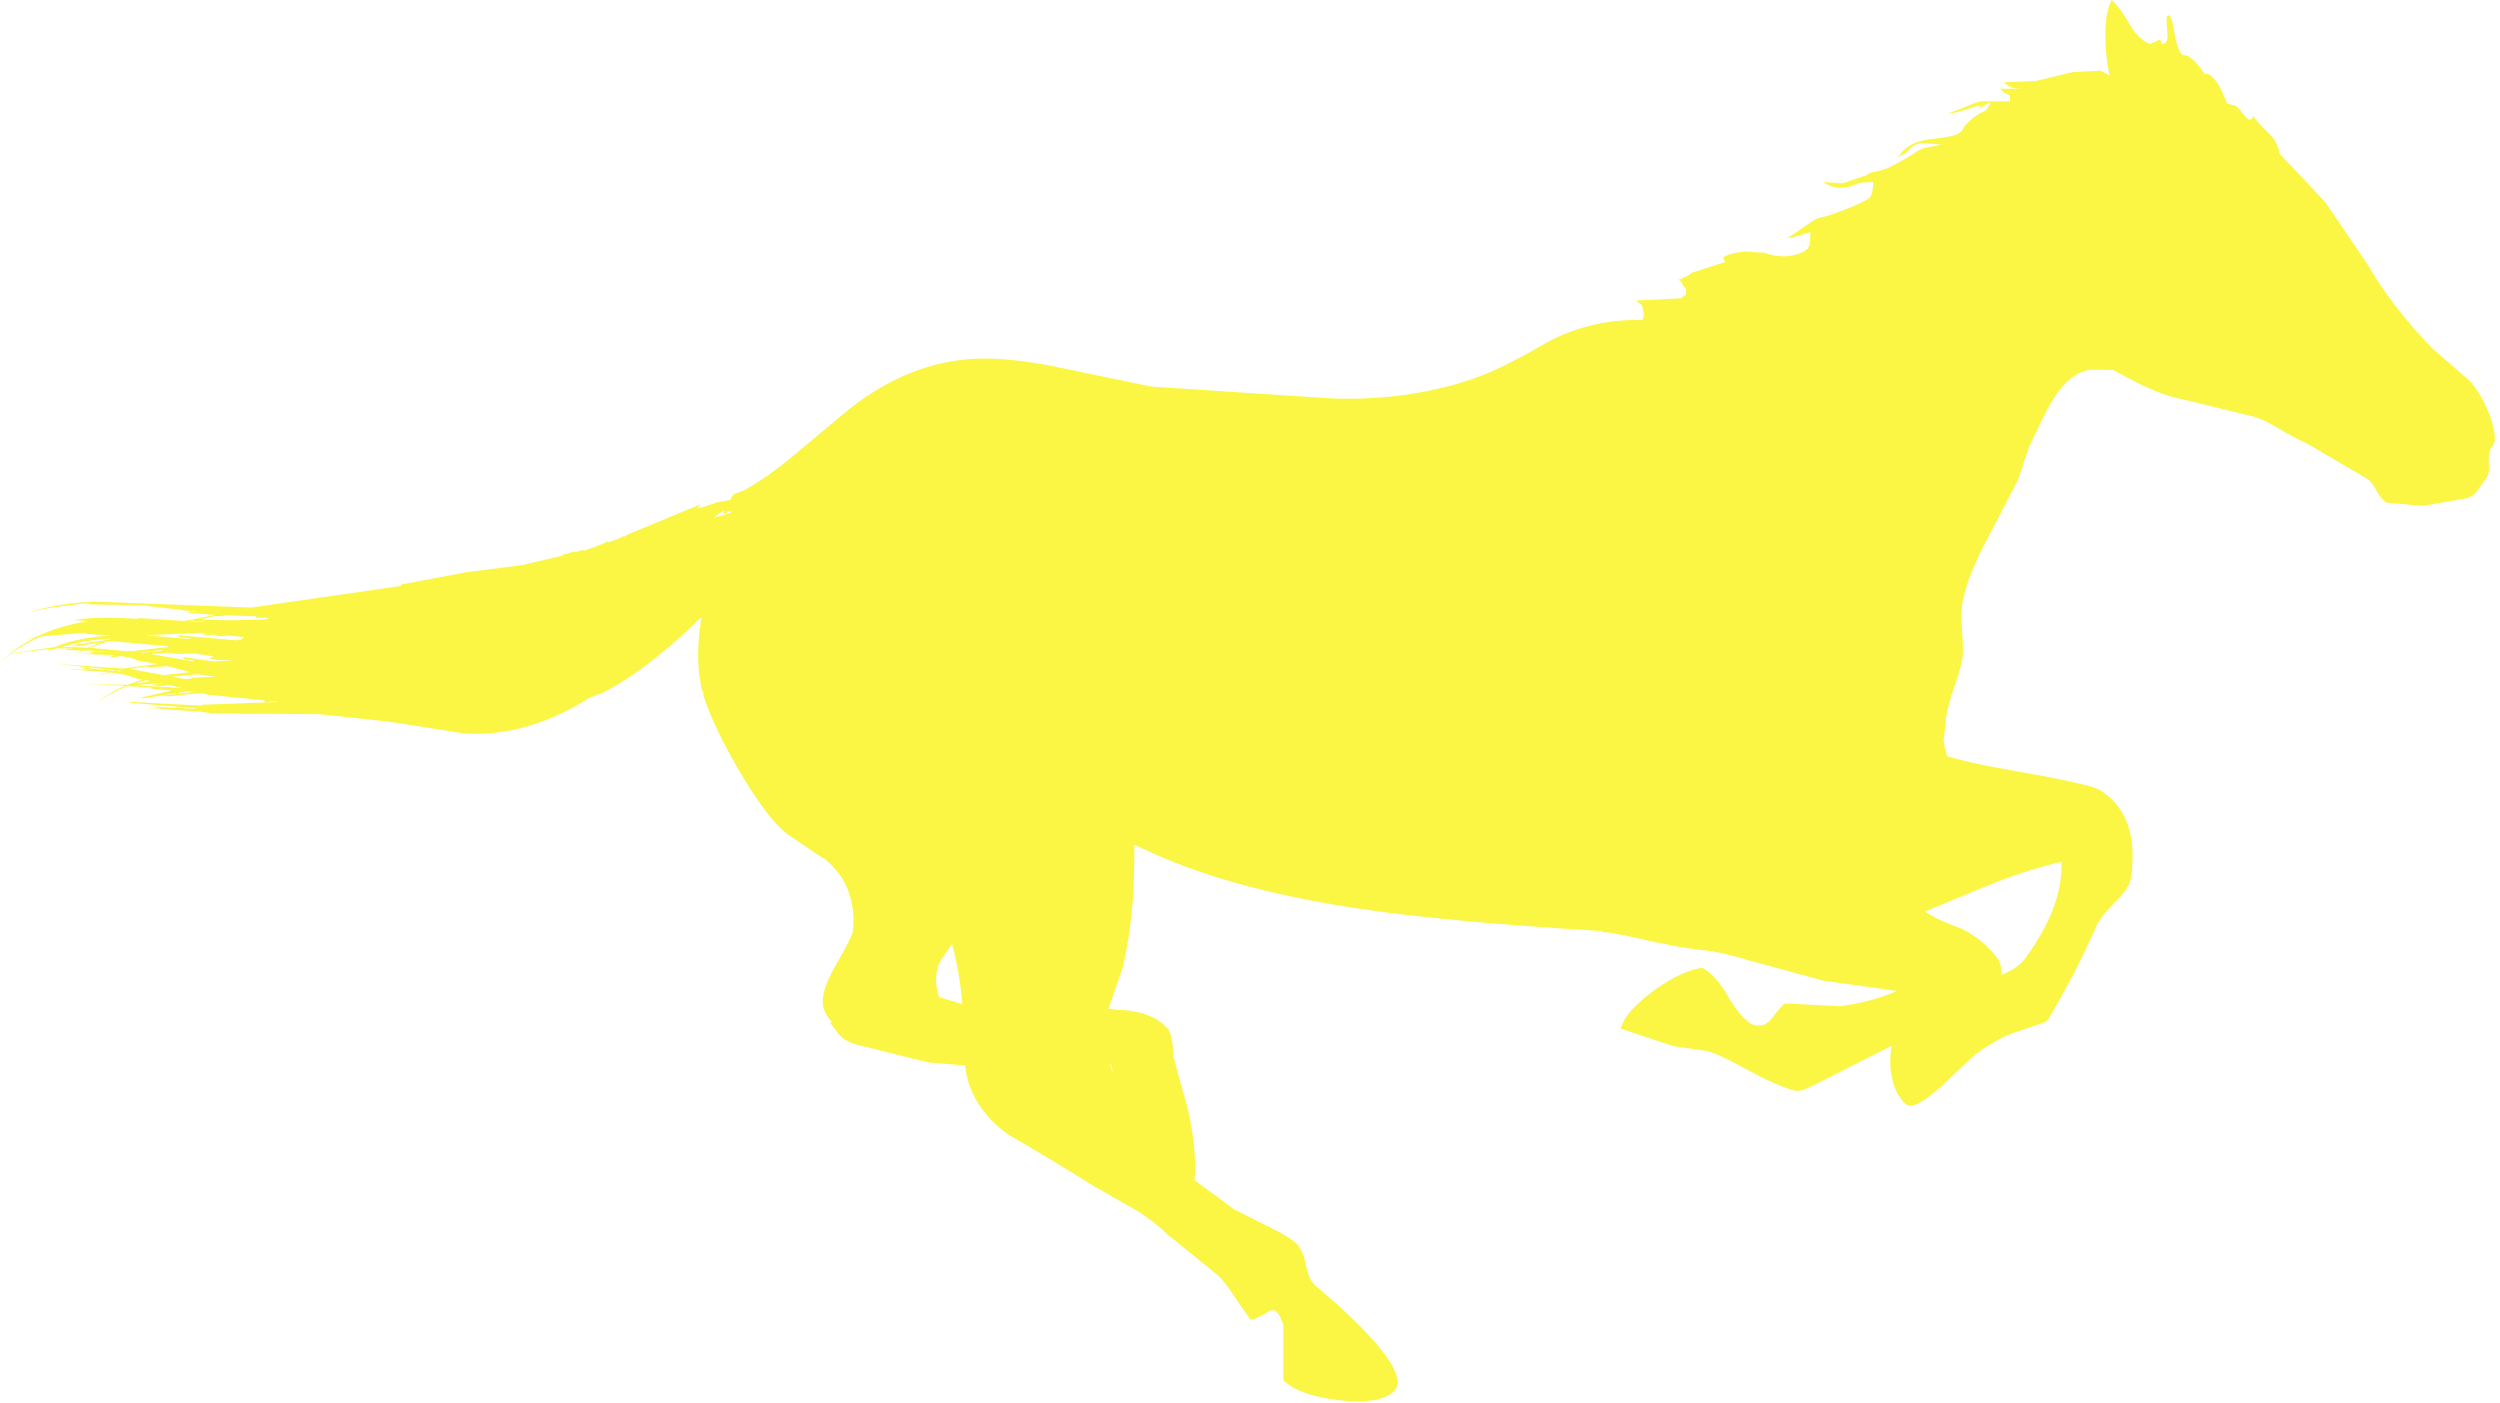
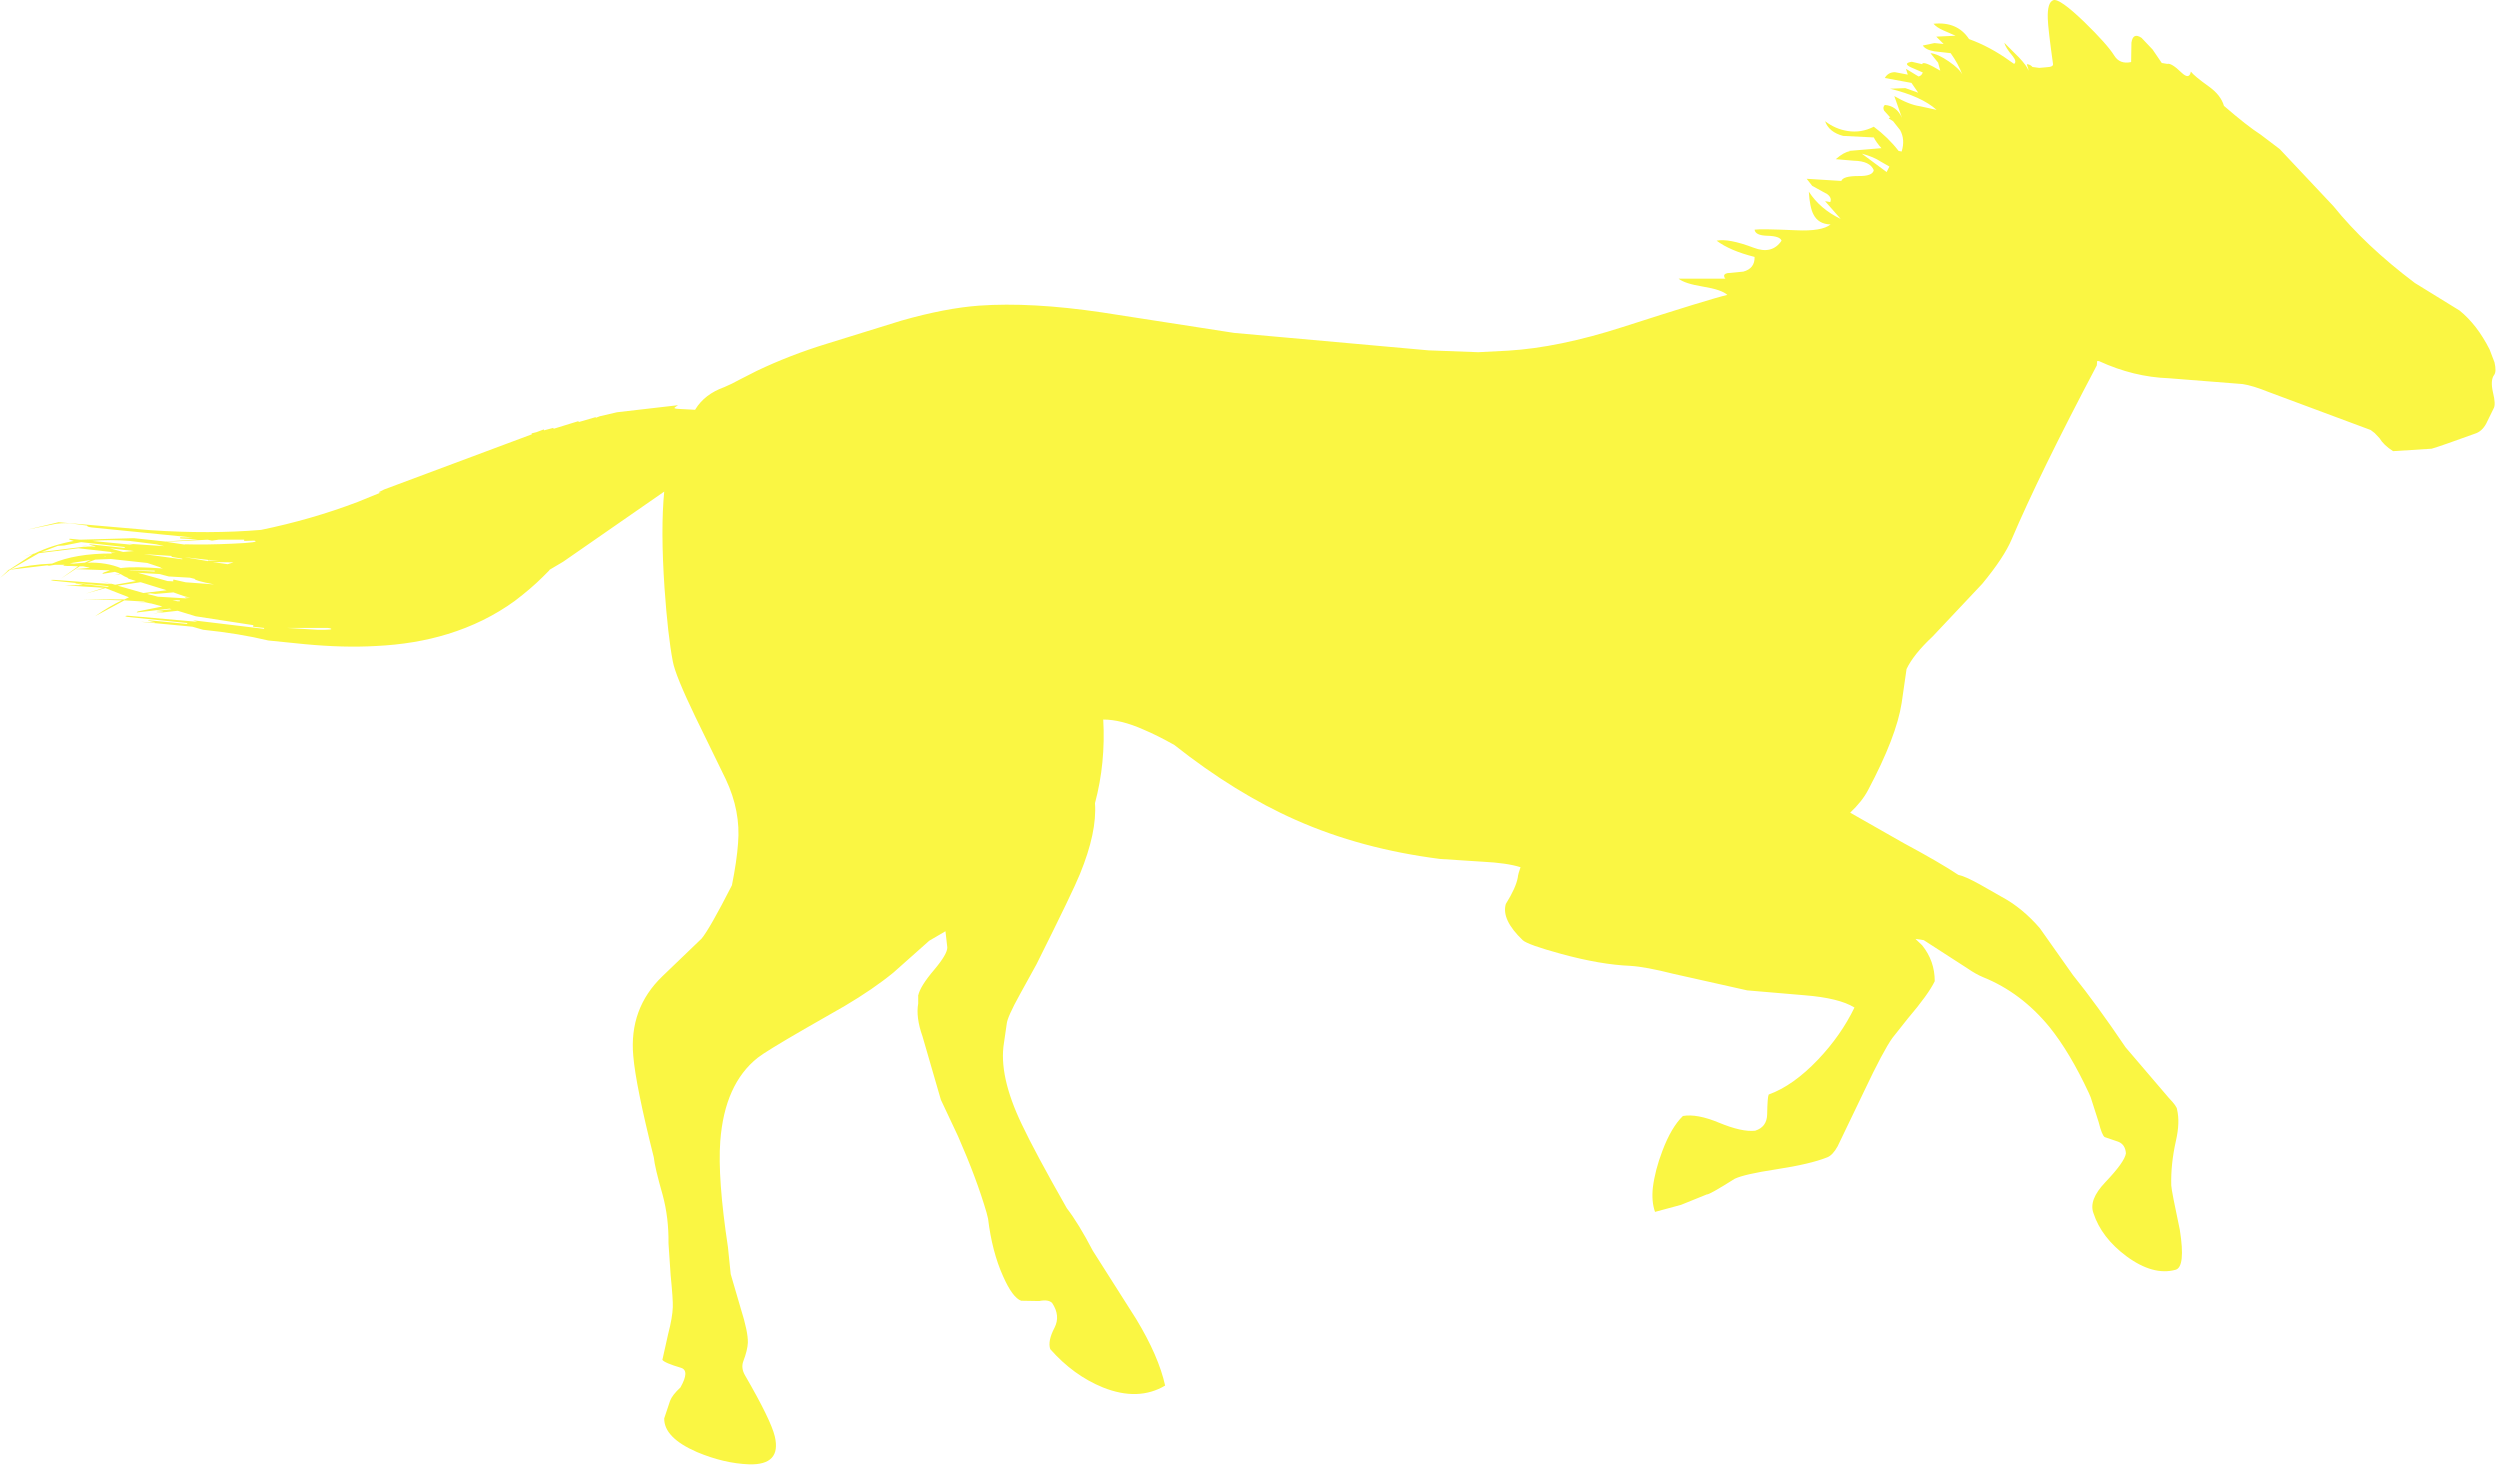
- <svg xmlns="http://www.w3.org/2000/svg" version="1.1" width="401px" height="225px">
-   <g transform="translate(217.05,119.1)">
-     <path d="M -38.75 51.85 L -39.05 51.45 L -38.55 53.15 Z M -64.35 32.3 L -66.15 34.95 Q -66.85 36.05 -66.9 37.85 Q -66.95 39.5 -66.4 40.85 L -62.7 41.95 Q -63.1 36.9 -64.35 32.3 Z M -99.85 -36.85 L -99.75 -37.05 L -100 -37.1 L -100.35 -37 L -100.75 -36.65 L -100.95 -36.8 L -101.45 -36.45 L -100.75 -37.25 Q -102.1 -36.6 -102.3 -36.2 L -102.7 -36 Z M -187.75 -8.7 L -189.75 -9.2 L -192.05 -9 Z M -190.95 -9.45 L -191.35 -9.55 L -195.35 -9.2 L -192.35 -9 L -191.75 -9.05 Q -191.35 -9.1 -192.15 -9.15 Q -193 -9.2 -192.6 -9.3 Z M -186.35 -10.25 L -186.35 -10.45 L -186.2 -10.4 L -182.55 -10.55 L -185.3 -10.95 L -189.35 -10.55 L -187.55 -10.2 Z M -197.75 -11.35 L -197.7 -11.5 L -197.9 -11.55 L -198.35 -11.45 Z M -192.85 -9.85 L -193.6 -10 L -195.6 -9.4 Z M -192.85 -12.05 L -193.75 -12.2 L -196.2 -11.8 L -190.75 -10.8 L -186.55 -11.3 L -190.2 -12.25 Z M -188.4 -16.95 L -188.4 -17.2 L -179.25 -16.4 L -178.45 -16.45 L -177.9 -16.9 L -180.35 -17.15 L -181.2 -17.1 L -182.4 -16.85 L -181.45 -17.1 L -182.35 -17.1 L -182.35 -17.25 L -183.05 -17.3 Q -185.3 -17 -183.95 -17.4 L -183.85 -17.4 L -184.9 -17.6 L -193.75 -17.2 L -186.6 -16.6 L -186.55 -16.75 Z M -187.65 -13.4 L -187.6 -13.7 L -182.85 -13 L -179.5 -13.15 Q -184.75 -13.25 -182.9 -13.75 L -182.75 -13.8 L -185.85 -14.3 L -188.65 -14.2 L -190.25 -14.4 L -192.9 -14.2 L -186.05 -13 L -186.05 -13.15 Z M -191.05 -14.7 L -191.1 -14.85 L -194.55 -14.45 L -194.15 -14.4 Z M -189.85 -15.35 L -190.3 -15.45 L -190.1 -15.45 L -198.5 -16.2 L -199.85 -16.2 L -202.65 -15.2 L -196.35 -14.6 L -196.3 -14.6 Q -196.5 -14.65 -196.5 -14.75 L -195.95 -14.65 Z M -182.45 -20.3 L -184.9 -19.75 Q -181.4 -19.55 -177.35 -19.65 Q -173.2 -19.7 -174.3 -20 L -175.95 -20 L -175.95 -20.25 L -180.95 -20.4 L -181.7 -20.25 Z M -186 -19.55 L -186.9 -19.45 L -184.35 -19.3 L -184.35 -19.4 L -186 -19.5 Z M -205.35 -15.3 L -203 -15.2 L -200.8 -16.1 Z M -205.15 -15.55 Q -206.05 -15.5 -205.65 -15.6 L -199.55 -16.5 L -199.4 -16.55 L -199.4 -16.65 Q -203.3 -16.45 -206.5 -15.5 L -207.1 -15.3 L -205.5 -15.3 L -204.7 -15.5 Q -204.25 -15.65 -205.15 -15.55 Z M -202.9 -17.4 L -203.8 -17.6 L -210.5 -17 Q -212.75 -16.05 -215.25 -14.3 L -208.3 -15.3 Q -204.5 -16.9 -199.05 -17.15 Z M 113.6 19.15 Q 109.1 20.1 102.85 22.5 L 91.7 27.1 L 92.25 27.45 Q 93.75 28.45 97.55 29.85 Q 101.15 31.6 103.55 34.9 L 103.85 35.75 L 104 37.25 Q 106.6 36.25 107.85 34.55 Q 113.9 26.25 113.6 19.15 Z M 100.25 -101.55 L 100.7 -102.15 L 99.8 -102 Q 96.65 -100.9 95.4 -100.9 Q 96.9 -101.4 99.8 -102.6 L 100.7 -102.85 L 105.4 -102.85 L 105.3 -103.8 L 104.4 -104.25 L 103.75 -104.9 L 104.1 -104.85 L 107.15 -104.9 L 105.9 -105 Q 105.05 -105.25 104.4 -105.9 L 109.45 -106.1 L 115.45 -107.55 L 119.9 -107.75 L 121.35 -107 Q 120.65 -109.9 120.65 -113.35 Q 120.65 -117.25 121.65 -119.1 Q 122.85 -118.15 124.6 -115.1 Q 126.05 -112.65 127.85 -112.05 L 128.95 -112.55 Q 129.65 -113 129.65 -112.05 Q 130.75 -111.95 130.6 -113.7 Q 130.4 -116.2 130.5 -116.45 Q 131.15 -117.35 131.65 -114.25 Q 132.25 -110.55 133.2 -110.25 Q 134.4 -110.4 136.6 -107.2 Q 137.05 -107.45 137.8 -106.75 Q 138.6 -106 139.2 -104.75 L 140.2 -102.5 L 141.05 -102.25 Q 141.65 -102.35 142.95 -100.6 Q 143.95 -99.25 144.4 -100.5 Q 144.75 -99.75 146.8 -97.8 Q 148.35 -96.25 148.55 -94.5 L 155.9 -86.7 L 162.6 -76.85 Q 166.45 -70.1 173.05 -63.25 L 179.05 -58.05 Q 181.35 -55.5 182.65 -51.45 L 183.1 -49.4 Q 183.2 -48 182.75 -47.55 Q 182.05 -46.85 182.15 -44.95 Q 182.3 -43.05 181.8 -42.5 L 180.35 -40.45 Q 179.5 -39.3 178.4 -39.15 L 171.55 -37.95 L 165.65 -38.5 Q 164.4 -39.65 163.95 -40.75 L 163.35 -41.65 L 162.8 -42.2 L 153.1 -47.9 Q 151.05 -48.8 148.4 -50.4 Q 146.15 -51.75 144.7 -52.2 L 133.7 -54.9 Q 130.95 -55.4 128.25 -56.55 Q 126.8 -57.1 121.9 -59.75 L 118.1 -59.8 Q 114.65 -59.2 111.9 -54.45 Q 110.8 -52.5 108.4 -47.4 L 106.6 -42.05 L 101.65 -32.55 Q 98.55 -26.7 97.75 -22.6 Q 97.45 -20.95 97.65 -18.1 Q 97.9 -15 97.75 -13.7 Q 97.55 -12.15 96.4 -8.9 Q 95.3 -5.65 95.1 -4 L 94.7 -0.15 L 95.25 2.2 Q 98.8 3.3 106.6 4.65 Q 114.75 6.05 118.6 7.15 Q 119.8 7.55 120.4 8.05 Q 123.55 10.3 124.55 14.2 Q 125.35 17.25 124.8 21.5 Q 124.6 23.25 122.45 25.35 Q 119.9 27.9 119.25 29.35 Q 115.9 37 111.35 44.6 L 111.3 44.6 L 111.1 44.8 L 105.4 46.75 Q 103.4 47.5 99.85 49.95 L 94.45 55.05 Q 89.9 59.15 88.65 58 Q 87 56.55 86.45 53.9 Q 85.9 51.5 86.35 48.65 L 73.1 55.35 Q 71.65 56.05 70.65 55.8 Q 67.8 55 62.85 52.3 Q 58.25 49.75 56.55 49.45 L 51.35 48.7 L 42.9 45.9 Q 43.45 44.1 45.1 42.45 Q 47.05 40.45 49.9 38.65 Q 53.4 36.45 56 36.15 Q 58.1 37.25 60.05 40.6 Q 62.05 44.1 63.95 45.2 Q 65.85 45.9 67.1 44.3 Q 68.9 42 69.25 41.85 L 78.1 42.3 Q 82.85 41.7 87.25 39.85 L 75.4 38.2 L 63.5 34.95 Q 58.95 33.6 56.6 33.35 Q 52.65 33 45.85 31.45 Q 40.45 30.2 40.1 30.5 L 39.9 30.25 Q 15.35 28.75 1.95 26.8 Q -18.65 23.8 -31.95 17.85 L -35.1 16.4 Q -35.1 21.75 -35.35 25.3 Q -35.75 30.65 -36.9 35.9 L -39.25 42.7 L -38 42.85 Q -32.35 43 -29.8 45.85 Q -28.9 46.9 -28.85 50.35 L -26.6 58.5 Q -25 65.35 -25.45 70.2 L -19.15 74.85 L -13.9 77.5 Q -10.3 79.2 -9.05 80.45 Q -8 81.5 -7.55 83.95 Q -7.1 86.25 -5.9 87.25 Q 0.65 92.75 4.05 96.85 Q 8.5 102.2 6.5 104.1 Q 4.25 106.2 -2.2 105.5 Q -8.55 104.8 -11.2 102.3 L -11.2 93.45 Q -12.15 90.45 -13.45 91.2 Q -15.85 92.65 -16.5 92.55 L -19 88.95 Q -20.5 86.6 -21.7 85.45 L -29.8 78.9 Q -32.8 76 -36.2 74.25 L -41.7 71.1 Q -46.9 67.8 -55.45 62.8 Q -61.55 58.3 -62.25 51.8 L -68.2 51.3 L -78.65 48.7 Q -81.55 48.15 -82.7 46.55 Q -83.8 45 -83.95 45 L -83.6 44.85 Q -84.6 43.85 -84.95 42.6 Q -85.6 40.3 -83.15 36 Q -80.35 31.1 -80.25 30.35 Q -79.9 27.4 -80.7 24.7 Q -81.4 22.3 -82.8 20.65 Q -83.75 19.5 -84.95 18.5 L -85 18.6 L -90.9 14.6 Q -93.9 12.25 -98.35 4.75 Q -102.6 -2.45 -104.2 -7.5 L -104.2 -8.35 L -104.3 -7.9 Q -105.7 -12.75 -104.55 -20.1 Q -113.2 -11.65 -120.35 -8 L -122.45 -7.2 Q -132.5 -0.85 -142.55 -1.45 L -154.7 -3.35 L -165.875 -4.55 L -182.95 -4.65 L -184.8 -4.95 L -194.1 -5.55 L -191.3 -5.45 Q -190.85 -5.45 -191.75 -5.6 Q -192.7 -5.75 -192.25 -5.75 L -185.75 -5.4 L -185.7 -5.5 L -195.9 -6.35 Q -196.65 -6.5 -195.9 -6.5 L -184.45 -5.9 Q -184.75 -5.95 -184.75 -6.05 L -172.7 -6.5 L -172.75 -6.65 L -174.6 -6.45 L -174.6 -6.75 L -183.9 -7.7 L -184.55 -7.9 Q -187.675 -7.758 -190.225 -7.325 L -189.85 -7.4 Q -189.45 -7.5 -190.25 -7.45 Q -191.1 -7.45 -190.7 -7.55 L -185.8 -8.15 L -186.85 -8.2 L -194 -7.1 Q -194.6 -7.05 -194.05 -7.3 L -189.45 -8.35 L -192.05 -8.55 Q -192.95 -8.6 -192.95 -8.85 L -193.25 -8.85 L -194.15 -8.75 L -193.45 -8.85 L -196.6 -9.05 Q -199.05 -8.15 -201.55 -6.4 Q -199.55 -8 -197 -9.1 L -203.3 -9.35 L -196.6 -9.25 L -194.15 -10.1 L -195.05 -10.25 L -196.85 -10.85 L -199.3 -11.25 L -202.1 -10.55 L -199.65 -11.3 L -206.15 -11.75 L -203.35 -11.7 Q -202.85 -11.7 -203.8 -11.9 Q -204.7 -12.05 -204.25 -12.05 L -198.8 -11.5 L -198.4 -11.6 L -208 -12.6 L -197.2 -11.85 L -196.8 -11.9 L -199.55 -12.3 L -196.8 -11.95 L -191.75 -12.6 L -195.1 -13.15 Q -195.1 -13.35 -196.4 -13.65 L -197.55 -13.35 L -196.5 -13.65 L -196.65 -13.7 L -197.65 -13.85 L -199.7 -13.6 L -198.7 -14 L -204.55 -14.25 L -202.2 -14.3 Q -201.75 -14.35 -202.55 -14.45 L -202.95 -14.6 L -200.1 -14.5 L -202.65 -14.75 L -203.6 -14.75 Q -204.387 -14.392 -205.175 -13.95 L -203.9 -14.75 L -206.2 -14.85 Q -206.7 -14.9 -206.2 -15 L -205.25 -15.1 L -206.05 -15.1 L -207.2 -14.75 L -206.25 -15.1 L -207.95 -15.1 L -209.35 -14.7 L -209.2 -14.9 L -208.8 -15.05 L -215.3 -14.25 L -217.05 -12.85 L -215.55 -14.15 L -215.5 -14.2 Q -213.7 -15.7 -211.45 -16.8 L -213.3 -16.35 L -211.1 -17 Q -207.4 -18.8 -202.85 -19.45 L -205.25 -19.65 Q -201.1 -20.3 -194.65 -19.8 L -195.25 -20 L -187.6 -19.5 L -186 -19.75 L -186 -19.8 L -185.8 -19.8 L -182.6 -20.45 L -186.8 -20.8 L -186.75 -21 L -184.85 -20.9 L -194.15 -22 L -202 -22.15 Q -202.9 -22.1 -202.9 -22.35 Q -208.95 -21.8 -212.5 -20.85 Q -207.85 -22.35 -202 -22.6 L -176.75 -21.65 L -152.5 -25.15 Q -153 -25.2 -152.7 -25.35 L -142.05 -27.35 L -133.35 -28.45 L -126.75 -30 L -126.8 -30.15 L -126.05 -30.3 L -124.85 -30.7 L -124.8 -30.55 L -123.45 -30.9 L -123.4 -30.75 Q -120.8 -31.65 -119.55 -32.25 L -119.5 -32.1 Q -117.55 -32.75 -116.95 -33.15 L -116.9 -33 L -116.3 -33.4 L -104.7 -38.2 L -105.1 -37.7 Q -105.3 -37.45 -104.5 -37.7 L -102.1 -38.5 L -99.8 -38.95 L -99.85 -39.1 Q -99.35 -40 -98.7 -40.05 L -98.15 -40.3 L -98.25 -40.4 L -98.1 -40.45 L -98 -40.3 L -97.95 -40.3 L -96.85 -40.95 Q -93.2 -43.05 -88.55 -47.05 L -80.75 -53.55 Q -71.25 -61 -60.8 -61.55 Q -55.05 -61.85 -46.4 -60 L -32.45 -57.1 L -5.9 -55.35 Q 0.9 -54.8 7.8 -55.7 Q 14.9 -56.65 20.7 -58.9 Q 24.6 -60.4 31.85 -64.6 Q 38.8 -68 46.4 -67.75 L 46.65 -68.7 L 46.3 -70.25 Q 46.35 -70.05 45.9 -70.45 L 45.4 -70.9 L 52.6 -71.25 L 53.4 -71.9 L 53.4 -72.8 L 52.85 -73.35 Q 52.8 -74 52.15 -74.2 Q 53.25 -74.55 54.45 -75.4 L 59.75 -77.1 Q 59.4 -77.3 59.4 -77.9 Q 60.8 -78.6 62.85 -78.75 L 66 -78.55 L 66.95 -78.25 Q 69.8 -77.55 72.2 -78.7 L 72.85 -79.15 L 73.25 -79.85 L 73.35 -81.85 L 70.4 -81 L 69.5 -80.975 Q 70.215 -81.231 71 -81.8 Q 73.95 -83.9 74.55 -84.1 L 75.45 -84.3 Q 79.1 -85.4 81.8 -86.75 L 82.7 -87.25 Q 83.4 -87.9 83.4 -89.9 L 81.4 -89.8 L 79.35 -89.1 L 78.4 -89 Q 76.85 -88.9 75.4 -89.9 L 78.5 -89.7 L 82.2 -90.95 L 83.1 -91.45 Q 84.5 -91.6 86.1 -92.3 Q 86.95 -92.7 88.85 -93.8 L 89.75 -94.35 Q 90.35 -94.85 91.55 -95.35 L 94.4 -95.9 L 91.45 -96.15 Q 89.85 -96.1 88.9 -94.75 L 87.4 -93.9 L 88.15 -94.85 L 89.05 -95.6 Q 90.5 -96.6 93.2 -96.85 Q 96.05 -97.15 96.9 -97.6 L 97.65 -98.1 Q 98.25 -99.5 100.4 -100.85 L 101.4 -101.35 Q 103.1 -103.35 101.3 -102.25 Z" fill="#FAF643" />
+ <svg xmlns="http://www.w3.org/2000/svg" version="1.1" width="408px" height="239px">
+   <g transform="translate(216.1,107.979)">
+     <path d="M -169.25 -5.5 L -164.3 -5.2 Q -161.3 -5.15 -162.25 -5.45 L -162.6 -5.5 Z M -178.95 -15.9 L -178 -16.2 L -181.35 -16.25 Z M -182.15 -16.4 L -182.15 -16.5 L -180.35 -16.5 L -181.95 -16.6 L -182.55 -16.55 L -182.1 -16.6 L -186 -17.05 Z M -185.35 -10.3 Q -185.9 -10.35 -185.9 -10.5 L -185.05 -10.45 L -185.95 -10.65 L -187.8 -11.3 L -190.75 -11.05 L -191.6 -11.15 L -192.1 -11.05 L -190.35 -10.6 Z M -186.75 -9.85 L -186.75 -10 L -187.95 -10.05 L -187.15 -9.85 Z M -196 -17.9 L -194.25 -18.05 L -198.2 -18.5 Z M -193.1 -12.95 L -193.25 -12.95 L -196.9 -12.4 L -192.7 -11.2 L -188.9 -11.65 Z M -198.85 -17.15 L -199.25 -17.05 L -198.85 -17.1 Z M -190 -15.35 L -189.8 -15.35 L -192.05 -16.1 L -198 -16.75 L -200.55 -16.65 L -201.85 -16.15 Q -198.75 -16.25 -196.35 -15.25 L -196.2 -15.3 L -196.1 -15.3 Q -194.1 -15.55 -189.5 -15.2 Z M -187.85 -13.15 L -187.8 -13.4 L -185.8 -12.95 L -181.15 -12.6 Q -184.45 -13.25 -184.3 -13.5 L -185.1 -13.7 L -188.55 -13.9 L -190.1 -14.3 L -193.6 -14.5 L -188.75 -13.15 L -187.75 -13.1 Z M -190.85 -14.7 L -190.85 -14.85 L -195.05 -14.95 L -194.75 -14.9 Z M -188.1 -17.1 L -188.1 -17.25 L -192.65 -17.55 L -186.35 -16.7 L -186.35 -16.8 Z M -189.3 -18.85 L -190.6 -19.15 L -194.95 -19.7 Q -198.05 -19.95 -201.05 -19.7 L -194.35 -19.05 L -194.9 -19.2 L -195.3 -19.25 Z M -185.95 -19.1 L -185.95 -19.15 Q -182.45 -19.05 -178.15 -19.25 Q -173.45 -19.45 -174.6 -19.75 L -176.25 -19.7 L -176.25 -19.9 L -180.45 -19.9 L -181.5 -19.75 L -182.2 -19.9 L -188.95 -19.55 Z M -203.3 -18.5 L -209.75 -17.7 L -214.35 -15.05 Q -211.25 -15.85 -207.6 -16 Q -203.85 -17.65 -197.9 -17.65 L -197.8 -17.7 Q -198 -17.7 -198 -17.8 L -197.15 -17.8 Z M -203.8 -15.1 L -201.6 -15.3 Q -201.25 -15.35 -201.8 -15.4 L -202.5 -15.55 L -203.1 -15.55 L -203.8 -15.1 L -206.15 -13.55 L -203.35 -15.55 L -204.3 -15.6 Q -206.35 -15.6 -205.5 -15.8 L -205.55 -15.8 L -206.25 -15.55 L -205.6 -15.8 L -207.15 -15.8 L -208.4 -15.6 L -208.1 -15.75 L -214.45 -15 L -216.1 -13.65 L -214.7 -14.95 L -215.2 -14.85 L -214.6 -15 L -210.7 -17.55 L -212.4 -17.15 L -210.45 -17.65 Q -207.55 -19.05 -204.05 -19.7 Q -205.3 -20.05 -204.6 -20.05 L -203.05 -19.9 L -194.25 -20.15 L -189.1 -19.6 L -183.8 -19.95 L -186.7 -20.1 L -186.7 -20.3 L -184.6 -20.25 L -201.15 -21.9 Q -201.9 -22 -201.9 -22.2 L -204.1 -22.5 Q -205.35 -22.7 -206.95 -22.5 L -211.6 -21.55 L -206.55 -22.75 L -191.5 -21.45 Q -181.85 -20.8 -173.5 -21.5 Q -165.25 -23.2 -157.75 -26.05 L -153.95 -27.6 Q -154.45 -27.55 -154.2 -27.7 L -153.4 -28.1 L -129.3 -37.1 L -129.35 -37.25 L -128.55 -37.45 L -127.35 -37.9 L -127.3 -37.75 L -125.8 -38.15 L -125.75 -38 L -121.7 -39.25 L -121.65 -39.1 L -118.9 -39.9 L -118.85 -39.8 L -118.2 -40.05 L -115.4 -40.7 L -105.45 -41.85 L -105.95 -41.5 Q -106.25 -41.3 -105.4 -41.25 L -102.65 -41.1 L -102.6 -41.2 Q -101.1 -43.65 -97.9 -44.8 Q -96.8 -45.25 -95.25 -46.1 L -92.6 -47.45 Q -87.15 -50.05 -81.1 -51.9 L -69 -55.65 Q -61.8 -57.7 -56.3 -58.1 Q -47.8 -58.7 -36.3 -57 L -14.7 -53.65 L 17.05 -50.8 L 25.15 -50.5 L 30 -50.75 Q 38.3 -51.25 48.7 -54.6 Q 63 -59.2 65.8 -59.85 Q 64.9 -60.7 61.85 -61.2 Q 58.8 -61.7 57.85 -62.5 L 65.525 -62.5 Q 65.36 -62.56 65.3 -62.8 Q 65.15 -63.25 65.8 -63.4 L 68.4 -63.65 Q 70.3 -64.15 70.25 -66.05 Q 66.25 -67.05 64.05 -68.7 Q 66 -69.1 70.1 -67.55 Q 73.1 -66.4 74.65 -68.7 Q 74.4 -69.45 72.35 -69.5 Q 70.35 -69.55 70.25 -70.5 Q 71.25 -70.65 77 -70.4 Q 81.25 -70.2 82.65 -71.35 Q 80.65 -71.4 79.85 -73 Q 79.25 -74.15 79.1 -76.7 Q 80.95 -73.85 84.3 -72.25 L 81.75 -75.15 L 82.6 -75 Q 82.9 -75.7 82.1 -76.3 L 79.65 -77.65 L 78.75 -78.8 L 84.4 -78.45 Q 84.7 -79.25 87.15 -79.25 Q 89.5 -79.2 89.7 -80.2 Q 89.1 -81.7 86.45 -81.75 L 83.5 -82 Q 84.8 -83.15 85.8 -83.3 L 85.65 -83.35 L 90.95 -83.8 Q 90.1 -84.75 89.7 -85.55 L 84.7 -85.8 Q 82.4 -86.4 81.75 -88.2 Q 83.45 -86.9 85.45 -86.6 Q 87.65 -86.25 89.7 -87.3 Q 92.05 -85.55 93.75 -83.35 L 94.25 -83.25 Q 94.85 -85.2 94 -86.75 L 92.85 -88.2 L 92.15 -88.65 Q 92.2 -88.8 92.4 -88.8 L 91.4 -89.9 Q 91.1 -90.45 91.5 -90.85 Q 93.45 -90.7 94.3 -88.75 L 93.05 -92.3 Q 95.45 -90.9 97.2 -90.65 L 99.95 -90.05 Q 97.5 -92.25 92.35 -93.5 L 94.85 -93.6 L 96.95 -92.85 L 95.85 -94.45 L 91.5 -95.25 Q 92.05 -96.2 93.15 -96.2 L 95.25 -95.8 L 94.95 -96.75 L 97 -95.5 Q 97.5 -95.6 97.7 -96.15 L 95.75 -97 Q 94.4 -97.65 95.9 -97.9 L 97.6 -97.5 Q 97.7 -98.15 100.55 -96.45 L 100.2 -97.75 L 98.95 -99.3 Q 100.15 -99.2 101.95 -97.95 Q 103.7 -96.75 104.15 -95.8 Q 103.5 -97.55 102.25 -99.3 L 99.6 -99.6 Q 98.15 -99.85 97.7 -100.55 L 99.6 -100.95 L 101.1 -100.8 L 99.9 -102 L 103.05 -102.15 L 101.1 -103 Q 99.95 -103.5 99.45 -104.1 Q 103.35 -104.5 105.25 -101.6 Q 108.7 -100.35 111.95 -98 L 112.6 -97.55 Q 113.1 -97.9 112.35 -98.85 Q 111.2 -100.2 111 -101 L 113.4 -98.6 Q 114.718 -97.202 114.95 -96.45 L 114.9 -96.8 Q 114.6 -97.55 114.75 -97.5 Q 115.25 -97.45 115.6 -97.05 L 116.7 -96.9 L 117.85 -97 Q 119.05 -97.05 118.95 -97.55 Q 118.15 -103.25 118.1 -104.9 Q 118 -107.6 119 -107.95 Q 120 -108.3 124.05 -104.4 Q 127.8 -100.75 128.95 -98.9 Q 129.85 -97.45 131.7 -97.85 L 131.75 -101 Q 132 -102.75 133.4 -101.8 L 135.2 -99.9 L 136.7 -97.7 L 137.6 -97.55 Q 138.25 -97.75 139.9 -96.15 Q 141.2 -94.9 141.45 -96.3 Q 141.95 -95.6 144.4 -93.85 Q 146.35 -92.45 146.85 -90.7 Q 150.6 -87.45 152.85 -86 L 155.95 -83.65 L 164.7 -74.35 Q 169.9 -67.9 178 -61.8 L 185.3 -57.3 Q 188.15 -55 190.2 -50.95 L 191 -48.85 Q 191.35 -47.35 190.95 -46.8 Q 190.3 -45.95 190.75 -43.95 Q 191.25 -41.95 190.85 -41.3 L 189.65 -38.85 Q 188.95 -37.55 187.8 -37.2 Q 182.3 -35.2 180.75 -34.75 L 174.45 -34.35 Q 172.9 -35.35 172.25 -36.45 L 171.45 -37.3 L 170.8 -37.8 L 154.15 -44 Q 151.55 -45.05 149.9 -45.3 L 137.85 -46.25 Q 132.1 -46.45 126.45 -49.05 L 126.15 -49.05 L 126.1 -48.35 Q 116.7 -30.55 112.2 -19.95 Q 110.95 -17 107.4 -12.7 L 99.3 -4.1 Q 96.2 -1.2 95.05 1.2 L 94.25 6.75 Q 93.4 12.25 88.75 21 Q 87.8 22.8 85.85 24.65 L 94.55 29.6 Q 100.5 32.8 103.5 34.8 Q 104.55 35 107 36.35 L 110.6 38.4 Q 113.95 40.2 116.8 43.5 L 122.2 51.15 Q 126 55.85 130.8 62.95 L 137.85 71.2 Q 139.2 72.6 139.2 73.1 Q 139.7 75.2 139 78.25 Q 138.15 82.05 138.25 85.5 Q 138.3 86.4 139.65 92.75 Q 140.6 98.8 138.95 99.25 Q 135.3 100.25 130.95 97.05 Q 126.85 94 125.55 90 Q 124.75 87.85 127.45 85 Q 130.65 81.65 130.85 80.25 Q 130.75 78.8 129.6 78.35 L 127.4 77.6 Q 126.95 77.35 126.4 75.15 L 125.1 71.1 L 124.8 70.4 Q 121.7 63.75 118.35 59.6 Q 113.75 54 107.55 51.5 Q 106.35 51 105.05 50.1 L 97.85 45.45 L 96.5 45.25 L 97.6 46.3 Q 99.65 48.85 99.65 52.15 Q 98.65 54.25 95.25 58.25 L 92.75 61.4 Q 91.25 63.5 88.15 70.05 L 83.8 79.1 Q 83 80.55 82.1 80.9 Q 79.35 82 73.8 82.85 Q 68.55 83.65 67 84.4 Q 62.8 87.05 62.45 86.95 L 58.25 88.65 L 54 89.8 Q 53.4 88.1 53.65 85.8 Q 54 83 55.2 79.85 Q 56.65 76 58.55 74.15 Q 60.85 73.75 64.45 75.25 Q 68.2 76.8 70.35 76.55 Q 72.25 75.95 72.3 73.9 Q 72.35 71.05 72.55 70.65 Q 76.55 69.2 80.6 64.95 Q 84.35 61 86.55 56.45 Q 84.05 54.9 78.45 54.45 L 69.05 53.65 L 57 50.95 Q 52.45 49.8 50 49.65 Q 45.1 49.45 38.7 47.7 Q 33.2 46.2 32.4 45.45 Q 28.9 42.1 29.65 39.55 Q 31.3 36.9 31.6 35.25 Q 31.65 34.65 32.05 33.55 Q 29.85 32.85 25.85 32.65 L 18.9 32.2 Q 6 30.55 -4.6 25.85 Q -14.45 21.5 -24.45 13.6 Q -27.2 12.05 -29.45 11.1 Q -33.15 9.45 -36.05 9.45 Q -35.65 16.55 -37.4 23.1 Q -37.05 27.8 -39.85 34.65 Q -40.95 37.4 -46.95 49.4 L -49.65 54.3 Q -51.7 58 -51.8 59.1 L -52.25 62.2 Q -53.15 67.55 -49.35 75.5 Q -47.2 80.05 -42 89.2 Q -40.1 91.65 -37.75 96.15 L -30.7 107.25 Q -27 113.35 -25.95 118.15 Q -30.35 120.75 -36.1 118.45 Q -40.9 116.5 -44.7 112.2 Q -45.15 110.9 -44 108.7 Q -43 106.75 -44.4 104.65 Q -45.05 104.05 -46.5 104.35 L -49.45 104.3 Q -50.85 103.8 -52.4 100.3 Q -54.2 96.3 -54.85 90.9 L -55.1 89.9 Q -56.7 84.4 -59.75 77.45 L -62.55 71.5 L -65.55 61.15 Q -66.65 58.05 -66.25 55.8 L -66.25 54.55 L -66.3 54.45 L -66.25 54.5 Q -65.95 53 -63.65 50.3 Q -61.5 47.75 -61.5 46.65 L -61.8 44 L -64.45 45.55 L -70.3 50.75 Q -73.6 53.45 -78.25 56.2 L -84.8 59.95 Q -91.2 63.65 -92.45 64.65 Q -97.85 68.95 -98.55 78.25 Q -99 84.3 -97.3 95.55 L -96.85 99.95 L -95.2 105.6 Q -94 109.4 -94.05 111.15 Q -94.1 112.35 -94.8 114.2 Q -95.2 115.3 -94.5 116.5 Q -90.3 123.75 -89.65 126.45 Q -88.55 131.15 -93.85 131 Q -97.95 130.85 -102.35 129 Q -107.75 126.65 -107.7 123.5 L -106.75 120.65 Q -106.4 119.7 -105.05 118.45 Q -103.5 115.7 -104.95 115.25 Q -107.65 114.45 -108 113.95 L -107.05 109.7 Q -106.35 107 -106.3 105.35 Q -106.25 104.15 -106.65 100.15 L -107 94.95 Q -106.95 90.75 -107.95 87.05 Q -109.25 82.5 -109.4 80.9 Q -112.35 69.15 -112.75 64.35 Q -113.45 56.6 -108 51.35 L -101.6 45.2 Q -100.3 43.65 -96.65 36.5 Q -95.85 32.5 -95.65 29.65 Q -95.2 24.4 -97.65 19.2 L -102.6 9.05 Q -105.9 2.2 -106.3 -0.05 Q -107.1 -4.2 -107.65 -12 Q -108.3 -21.6 -107.7 -27.75 L -124.2 -16.3 L -126.4 -15 L -126.5 -14.85 L -127.55 -13.8 Q -129.4 -11.95 -132.1 -9.9 Q -137 -6.35 -143.05 -4.5 Q -148.4 -2.85 -154.75 -2.55 Q -160 -2.25 -166.35 -2.85 L -172.3 -3.45 Q -177.1 -4.6 -182.95 -5.2 L -184.7 -5.7 L -193.15 -6.5 L -190.95 -6.4 Q -190.5 -6.4 -191.35 -6.55 Q -192.25 -6.75 -191.8 -6.75 L -185.55 -6.15 L -185.55 -6.3 L -195.3 -7.3 Q -196 -7.45 -195.3 -7.5 L -183.9 -6.5 L -184.6 -6.75 L -173 -5.35 L -173 -5.5 L -174.8 -5.7 L -174.75 -5.95 L -184.15 -7.4 L -187.1 -8.3 L -191.15 -7.85 L -189.6 -8.1 Q -189.2 -8.15 -190 -8.2 Q -190.8 -8.2 -190.4 -8.3 L -188.1 -8.55 L -188.4 -8.65 L -193.55 -8.05 Q -194 -7.95 -193.6 -8.2 L -189.6 -9 L -191.45 -9.5 L -191.55 -9.5 L -192.45 -9.7 L -193.65 -9.6 L -192.45 -9.75 L -192.6 -9.8 L -195.8 -10 L -200.6 -7.4 Q -198.25 -9.05 -196.2 -10 L -202.55 -10.2 L -195.8 -10.15 L -195.05 -10.5 L -198.9 -12 L -202.1 -11.1 L -199.15 -12.05 L -205.5 -12.45 L -202.75 -12.5 Q -202.3 -12.5 -203.2 -12.65 Q -204.1 -12.75 -203.65 -12.8 L -198.55 -12.2 L -198.3 -12.3 L -207.35 -13.2 Q -208.2 -13.35 -207.35 -13.35 L -197.85 -12.65 L -199.95 -13.25 L -197.3 -12.55 L -193.9 -13.15 L -195.15 -13.55 Q -195.2 -13.7 -195.75 -13.9 L -196.45 -14.3 L -197.5 -14.1 L -196.55 -14.35 L -196.6 -14.4 L -197.35 -14.65 L -199.2 -14.35 Q -199.6 -14.3 -199.15 -14.55 L -198.15 -14.9 Z M -204.7 -16.05 L -204.05 -16 L -202.25 -16.15 L -201.3 -16.6 Z M -205.65 -18.95 L -206.65 -18.9 L -209.3 -17.9 L -202.45 -18.75 L -201.1 -18.75 L -203.1 -19 L -200.65 -18.75 Q -200.2 -18.75 -201.05 -18.95 Q -201.8 -19.15 -201.45 -19.15 L -195.75 -18.55 L -195.75 -18.7 L -202.85 -19.5 Z M 90.85 -81.6 Q 89.65 -82.4 87.75 -82.9 L 91.8 -79.9 L 92.25 -80.8 Z" fill="#FAF643" />
  </g>
</svg>
